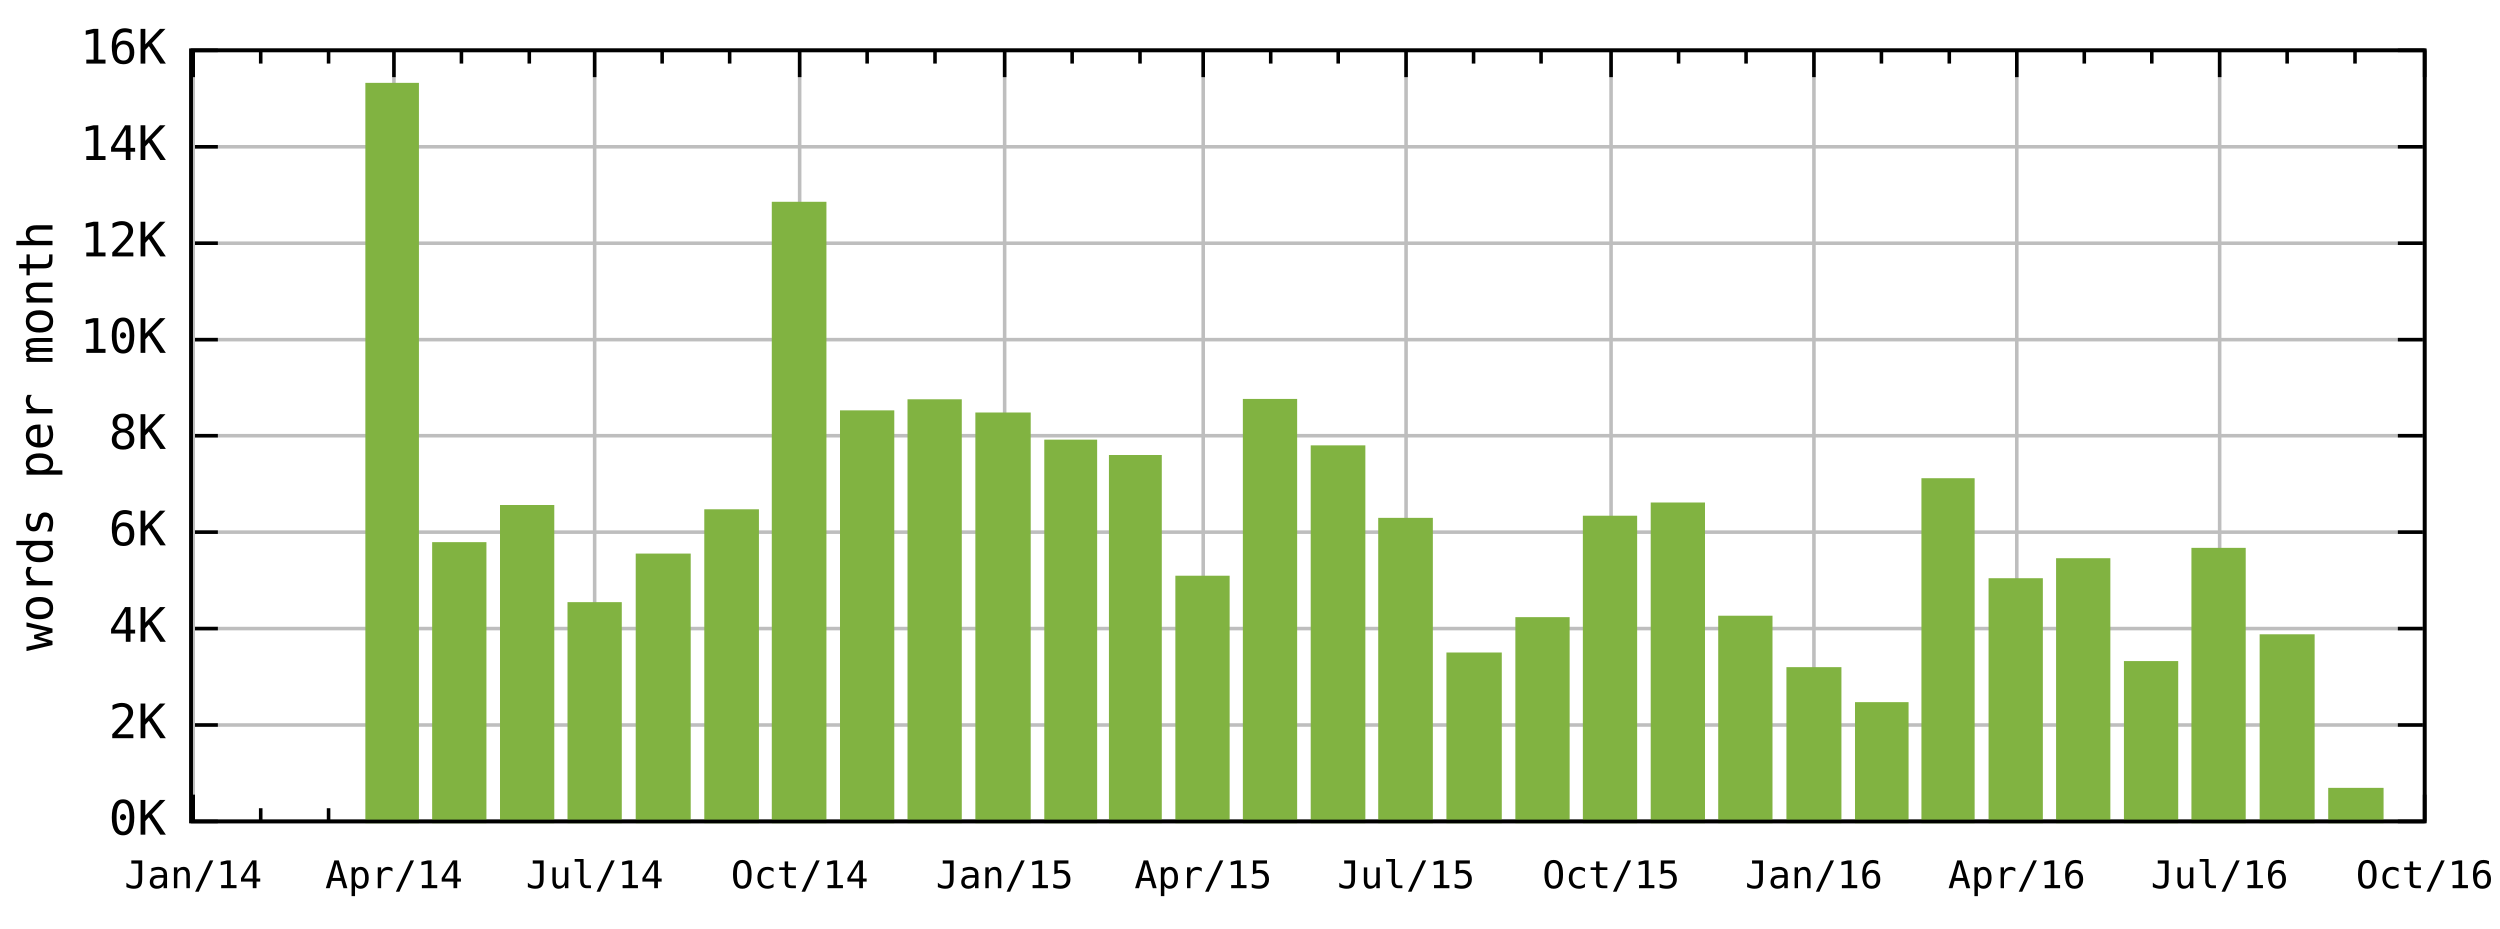
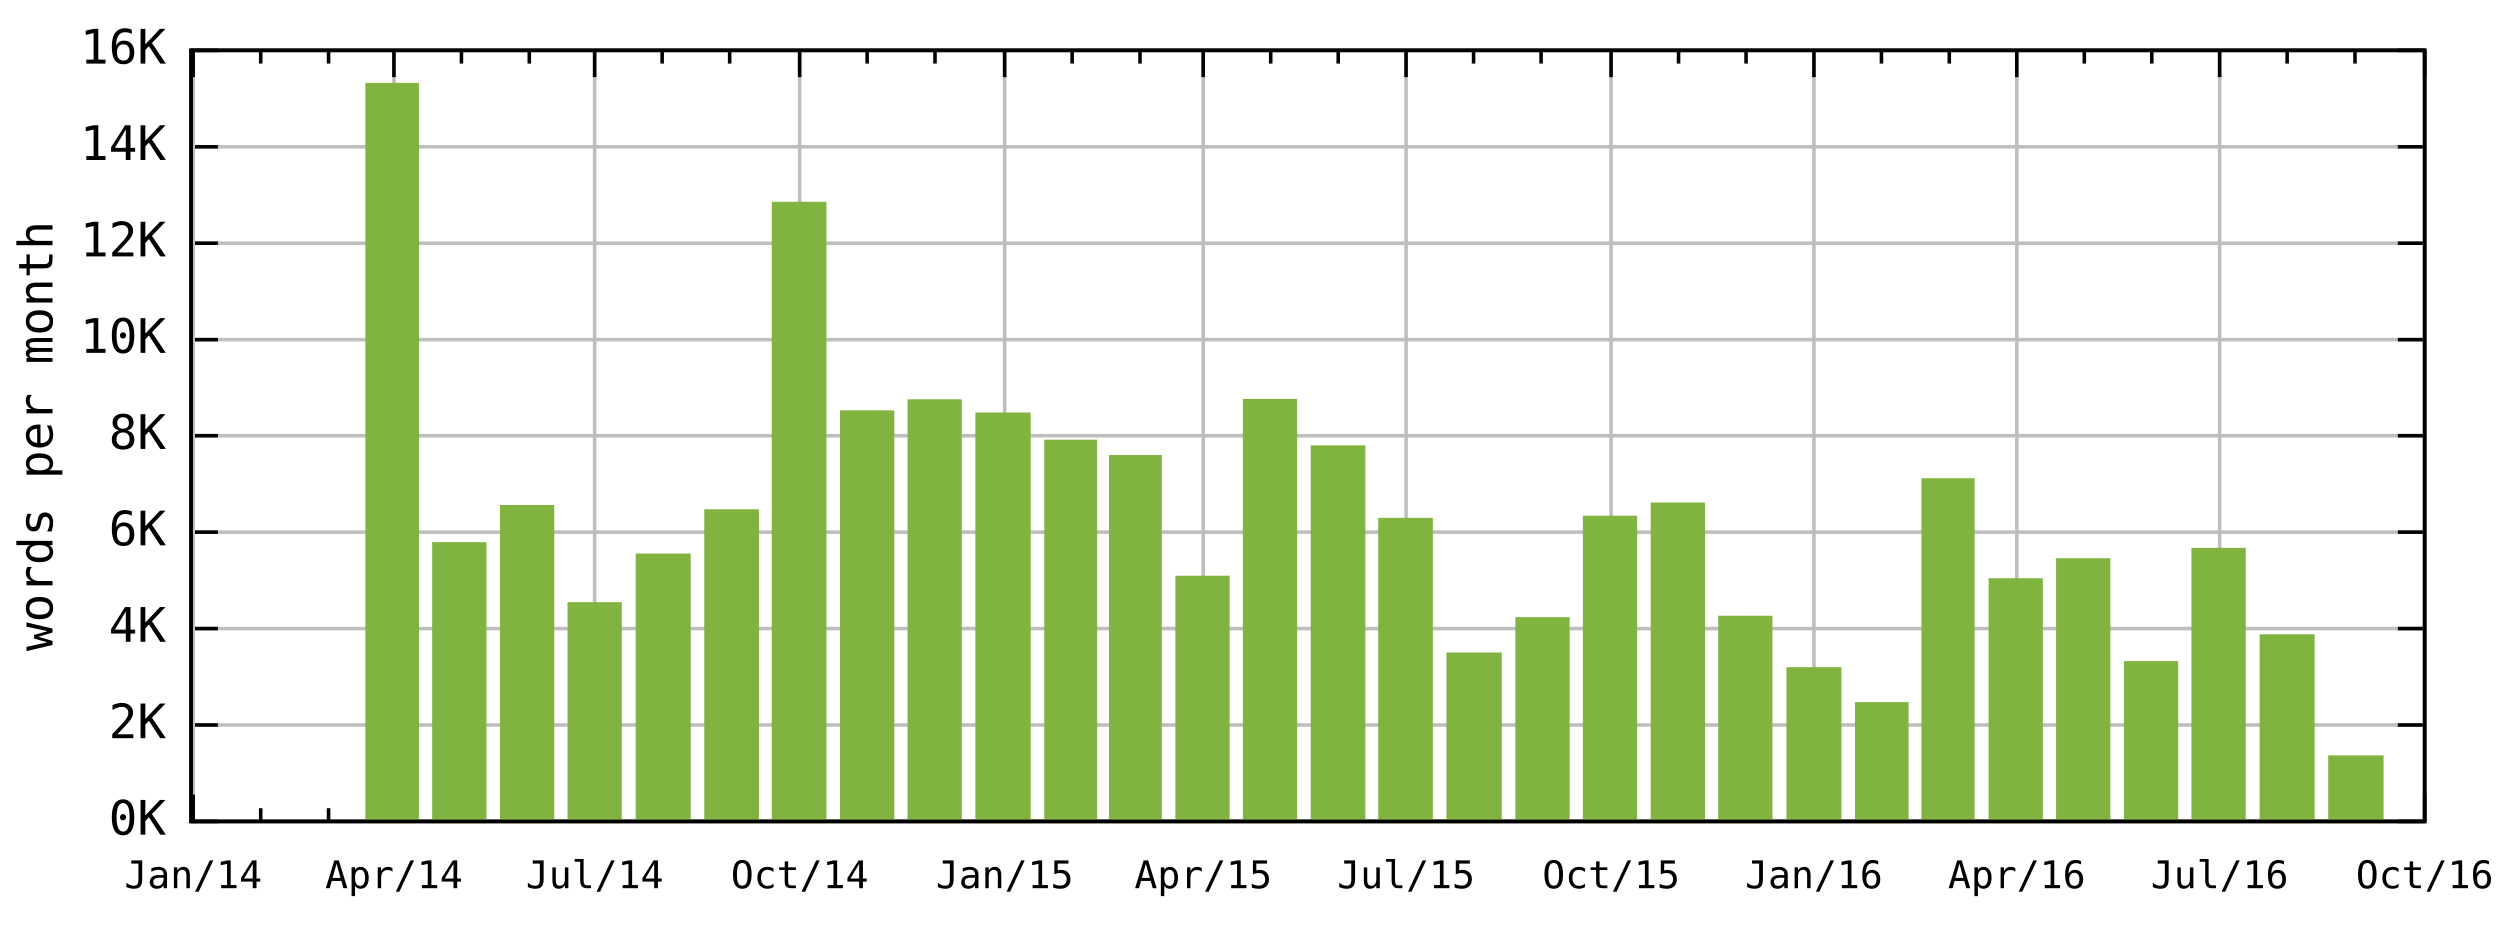
<svg xmlns="http://www.w3.org/2000/svg" xmlns:xlink="http://www.w3.org/1999/xlink" width="700" height="260" viewBox="0 0 700 260">
  <defs>
    <circle id="gpDot" r="0.5" stroke-width="0.5" />
    <path id="gpPt0" stroke-width="0.267" stroke="currentColor" d="M-1,0 h2 M0,-1 v2" />
    <path id="gpPt1" stroke-width="0.267" stroke="currentColor" d="M-1,-1 L1,1 M1,-1 L-1,1" />
    <path id="gpPt2" stroke-width="0.267" stroke="currentColor" d="M-1,0 L1,0 M0,-1 L0,1 M-1,-1 L1,1 M-1,1 L1,-1" />
    <rect id="gpPt3" stroke-width="0.267" stroke="currentColor" x="-1" y="-1" width="2" height="2" />
    <rect id="gpPt4" stroke-width="0.267" stroke="currentColor" fill="currentColor" x="-1" y="-1" width="2" height="2" />
    <circle id="gpPt5" stroke-width="0.267" stroke="currentColor" cx="0" cy="0" r="1" />
    <use xlink:href="#gpPt5" id="gpPt6" fill="currentColor" stroke="none" />
    <path id="gpPt7" stroke-width="0.267" stroke="currentColor" d="M0,-1.33 L-1.33,0.67 L1.33,0.67 z" />
    <use xlink:href="#gpPt7" id="gpPt8" fill="currentColor" stroke="none" />
    <use xlink:href="#gpPt7" id="gpPt9" stroke="currentColor" transform="rotate(180)" />
    <use xlink:href="#gpPt9" id="gpPt10" fill="currentColor" stroke="none" />
    <use xlink:href="#gpPt3" id="gpPt11" stroke="currentColor" transform="rotate(45)" />
    <use xlink:href="#gpPt11" id="gpPt12" fill="currentColor" stroke="none" />
  </defs>
  <g style="fill:none; color:white; stroke:currentColor; stroke-width:1.00; stroke-linecap:butt; stroke-linejoin:miter">
</g>
  <g style="fill:none; color:black; stroke:currentColor; stroke-width:1.00; stroke-linecap:butt; stroke-linejoin:miter">
</g>
  <g style="fill:none; color:gray; stroke:currentColor; stroke-width:1.00; stroke-linecap:butt; stroke-linejoin:miter">
    <path stroke="rgb(190, 190, 190)" d="M53.5,230.0 L678.9,230.0 " />
  </g>
  <g style="fill:none; color:black; stroke:currentColor; stroke-width:1.00; stroke-linecap:butt; stroke-linejoin:miter">
    <path d="M53.5,230.0 L61.0,230.0 M678.9,230.0 L671.4,230.0 " />
    <g transform="translate(46.5,233.7)" style="stroke:none; fill:rgb(0,0,0); font-family:monospace; font-size:10.00pt; text-anchor:end">
      <text>0K</text>
    </g>
  </g>
  <g style="fill:none; color:gray; stroke:currentColor; stroke-width:1.00; stroke-linecap:butt; stroke-linejoin:miter">
    <path stroke="rgb(190, 190, 190)" d="M53.5,203.0 L678.9,203.0 " />
  </g>
  <g style="fill:none; color:black; stroke:currentColor; stroke-width:1.00; stroke-linecap:butt; stroke-linejoin:miter">
    <path d="M53.5,203.0 L61.0,203.0 M678.9,203.0 L671.4,203.0 " />
    <g transform="translate(46.5,206.7)" style="stroke:none; fill:rgb(0,0,0); font-family:monospace; font-size:10.00pt; text-anchor:end">
      <text>2K</text>
    </g>
  </g>
  <g style="fill:none; color:gray; stroke:currentColor; stroke-width:1.00; stroke-linecap:butt; stroke-linejoin:miter">
    <path stroke="rgb(190, 190, 190)" d="M53.5,176.0 L678.9,176.0 " />
  </g>
  <g style="fill:none; color:black; stroke:currentColor; stroke-width:1.00; stroke-linecap:butt; stroke-linejoin:miter">
    <path d="M53.5,176.0 L61.0,176.0 M678.9,176.0 L671.4,176.0 " />
    <g transform="translate(46.5,179.7)" style="stroke:none; fill:rgb(0,0,0); font-family:monospace; font-size:10.00pt; text-anchor:end">
      <text>4K</text>
    </g>
  </g>
  <g style="fill:none; color:gray; stroke:currentColor; stroke-width:1.00; stroke-linecap:butt; stroke-linejoin:miter">
    <path stroke="rgb(190, 190, 190)" d="M53.5,149.0 L678.9,149.0 " />
  </g>
  <g style="fill:none; color:black; stroke:currentColor; stroke-width:1.00; stroke-linecap:butt; stroke-linejoin:miter">
    <path d="M53.5,149.0 L61.0,149.0 M678.9,149.0 L671.4,149.0 " />
    <g transform="translate(46.5,152.7)" style="stroke:none; fill:rgb(0,0,0); font-family:monospace; font-size:10.00pt; text-anchor:end">
      <text>6K</text>
    </g>
  </g>
  <g style="fill:none; color:gray; stroke:currentColor; stroke-width:1.00; stroke-linecap:butt; stroke-linejoin:miter">
    <path stroke="rgb(190, 190, 190)" d="M53.5,122.0 L678.9,122.0 " />
  </g>
  <g style="fill:none; color:black; stroke:currentColor; stroke-width:1.00; stroke-linecap:butt; stroke-linejoin:miter">
    <path d="M53.5,122.0 L61.0,122.0 M678.9,122.0 L671.4,122.0 " />
    <g transform="translate(46.5,125.7)" style="stroke:none; fill:rgb(0,0,0); font-family:monospace; font-size:10.00pt; text-anchor:end">
      <text>8K</text>
    </g>
  </g>
  <g style="fill:none; color:gray; stroke:currentColor; stroke-width:1.00; stroke-linecap:butt; stroke-linejoin:miter">
    <path stroke="rgb(190, 190, 190)" d="M53.5,95.1 L678.9,95.1 " />
  </g>
  <g style="fill:none; color:black; stroke:currentColor; stroke-width:1.00; stroke-linecap:butt; stroke-linejoin:miter">
    <path d="M53.5,95.1 L61.0,95.1 M678.9,95.1 L671.4,95.1 " />
    <g transform="translate(46.5,98.8)" style="stroke:none; fill:rgb(0,0,0); font-family:monospace; font-size:10.00pt; text-anchor:end">
      <text>10K</text>
    </g>
  </g>
  <g style="fill:none; color:gray; stroke:currentColor; stroke-width:1.00; stroke-linecap:butt; stroke-linejoin:miter">
    <path stroke="rgb(190, 190, 190)" d="M53.5,68.1 L678.9,68.1 " />
  </g>
  <g style="fill:none; color:black; stroke:currentColor; stroke-width:1.00; stroke-linecap:butt; stroke-linejoin:miter">
    <path d="M53.5,68.1 L61.0,68.1 M678.9,68.1 L671.4,68.1 " />
    <g transform="translate(46.5,71.8)" style="stroke:none; fill:rgb(0,0,0); font-family:monospace; font-size:10.00pt; text-anchor:end">
      <text>12K</text>
    </g>
  </g>
  <g style="fill:none; color:gray; stroke:currentColor; stroke-width:1.00; stroke-linecap:butt; stroke-linejoin:miter">
    <path stroke="rgb(190, 190, 190)" d="M53.5,41.1 L678.9,41.1 " />
  </g>
  <g style="fill:none; color:black; stroke:currentColor; stroke-width:1.00; stroke-linecap:butt; stroke-linejoin:miter">
    <path d="M53.5,41.1 L61.0,41.1 M678.9,41.1 L671.4,41.1 " />
    <g transform="translate(46.5,44.8)" style="stroke:none; fill:rgb(0,0,0); font-family:monospace; font-size:10.00pt; text-anchor:end">
      <text>14K</text>
    </g>
  </g>
  <g style="fill:none; color:gray; stroke:currentColor; stroke-width:1.00; stroke-linecap:butt; stroke-linejoin:miter">
    <path stroke="rgb(190, 190, 190)" d="M53.5,14.1 L678.9,14.1 " />
  </g>
  <g style="fill:none; color:black; stroke:currentColor; stroke-width:1.00; stroke-linecap:butt; stroke-linejoin:miter">
    <path d="M53.5,14.1 L61.0,14.1 M678.9,14.1 L671.4,14.1 " />
    <g transform="translate(46.5,17.8)" style="stroke:none; fill:rgb(0,0,0); font-family:monospace; font-size:10.00pt; text-anchor:end">
      <text>16K</text>
    </g>
  </g>
  <g style="fill:none; color:gray; stroke:currentColor; stroke-width:1.00; stroke-linecap:butt; stroke-linejoin:miter">
    <path stroke="rgb(190, 190, 190)" d="M54.1,230.0 L54.1,14.1 " />
  </g>
  <g style="fill:none; color:black; stroke:currentColor; stroke-width:1.00; stroke-linecap:butt; stroke-linejoin:miter">
    <path d="M54.1,230.0 L54.1,222.5 M54.1,14.1 L54.1,21.6 " />
    <g transform="translate(54.1,248.7)" style="stroke:none; fill:rgb(0,0,0); font-family:monospace; font-size:8.00pt; text-anchor:middle">
      <text>Jan/14</text>
    </g>
    <path d="M73.0,230.0 L73.0,226.3 M73.0,14.1 L73.0,17.8 M92.0,230.0 L92.0,226.3 M92.0,14.1 L92.0,17.8    " />
  </g>
  <g style="fill:none; color:gray; stroke:currentColor; stroke-width:1.00; stroke-linecap:butt; stroke-linejoin:miter">
    <path stroke="rgb(190, 190, 190)" d="M110.3,230.0 L110.3,14.1 " />
  </g>
  <g style="fill:none; color:black; stroke:currentColor; stroke-width:1.00; stroke-linecap:butt; stroke-linejoin:miter">
    <path d="M110.3,230.0 L110.3,222.5 M110.3,14.1 L110.3,21.6 " />
    <g transform="translate(110.3,248.7)" style="stroke:none; fill:rgb(0,0,0); font-family:monospace; font-size:8.00pt; text-anchor:middle">
      <text>Apr/14</text>
    </g>
    <path d="M129.2,230.0 L129.2,226.3 M129.2,14.1 L129.2,17.8 M148.2,230.0 L148.2,226.3 M148.2,14.1 L148.2,17.8    " />
  </g>
  <g style="fill:none; color:gray; stroke:currentColor; stroke-width:1.00; stroke-linecap:butt; stroke-linejoin:miter">
    <path stroke="rgb(190, 190, 190)" d="M166.5,230.0 L166.5,14.1 " />
  </g>
  <g style="fill:none; color:black; stroke:currentColor; stroke-width:1.00; stroke-linecap:butt; stroke-linejoin:miter">
    <path d="M166.5,230.0 L166.5,222.5 M166.5,14.1 L166.5,21.6 " />
    <g transform="translate(166.5,248.7)" style="stroke:none; fill:rgb(0,0,0); font-family:monospace; font-size:8.00pt; text-anchor:middle">
      <text>Jul/14</text>
    </g>
    <path d="M185.4,230.0 L185.4,226.3 M185.4,14.1 L185.4,17.8 M204.3,230.0 L204.3,226.3 M204.3,14.1 L204.3,17.8    " />
  </g>
  <g style="fill:none; color:gray; stroke:currentColor; stroke-width:1.00; stroke-linecap:butt; stroke-linejoin:miter">
    <path stroke="rgb(190, 190, 190)" d="M223.9,230.0 L223.9,14.1 " />
  </g>
  <g style="fill:none; color:black; stroke:currentColor; stroke-width:1.00; stroke-linecap:butt; stroke-linejoin:miter">
    <path d="M223.9,230.0 L223.9,222.5 M223.9,14.1 L223.9,21.6 " />
    <g transform="translate(223.9,248.7)" style="stroke:none; fill:rgb(0,0,0); font-family:monospace; font-size:8.00pt; text-anchor:middle">
      <text>Oct/14</text>
    </g>
    <path d="M242.8,230.0 L242.8,226.3 M242.8,14.1 L242.8,17.8 M261.8,230.0 L261.8,226.3 M261.8,14.1 L261.8,17.8    " />
  </g>
  <g style="fill:none; color:gray; stroke:currentColor; stroke-width:1.00; stroke-linecap:butt; stroke-linejoin:miter">
    <path stroke="rgb(190, 190, 190)" d="M281.3,230.0 L281.3,14.1 " />
  </g>
  <g style="fill:none; color:black; stroke:currentColor; stroke-width:1.00; stroke-linecap:butt; stroke-linejoin:miter">
    <path d="M281.3,230.0 L281.3,222.5 M281.3,14.1 L281.3,21.6 " />
    <g transform="translate(281.3,248.7)" style="stroke:none; fill:rgb(0,0,0); font-family:monospace; font-size:8.00pt; text-anchor:middle">
      <text>Jan/15</text>
    </g>
    <path d="M300.2,230.0 L300.2,226.3 M300.2,14.1 L300.2,17.8 M319.2,230.0 L319.2,226.3 M319.2,14.1 L319.2,17.8    " />
  </g>
  <g style="fill:none; color:gray; stroke:currentColor; stroke-width:1.00; stroke-linecap:butt; stroke-linejoin:miter">
    <path stroke="rgb(190, 190, 190)" d="M336.9,230.0 L336.9,14.1 " />
  </g>
  <g style="fill:none; color:black; stroke:currentColor; stroke-width:1.00; stroke-linecap:butt; stroke-linejoin:miter">
    <path d="M336.9,230.0 L336.9,222.5 M336.9,14.1 L336.9,21.6 " />
    <g transform="translate(336.9,248.7)" style="stroke:none; fill:rgb(0,0,0); font-family:monospace; font-size:8.00pt; text-anchor:middle">
      <text>Apr/15</text>
    </g>
    <path d="M355.8,230.0 L355.8,226.3 M355.8,14.1 L355.8,17.8 M374.7,230.0 L374.7,226.3 M374.7,14.1 L374.7,17.8    " />
  </g>
  <g style="fill:none; color:gray; stroke:currentColor; stroke-width:1.00; stroke-linecap:butt; stroke-linejoin:miter">
    <path stroke="rgb(190, 190, 190)" d="M393.7,230.0 L393.7,14.1 " />
  </g>
  <g style="fill:none; color:black; stroke:currentColor; stroke-width:1.00; stroke-linecap:butt; stroke-linejoin:miter">
    <path d="M393.7,230.0 L393.7,222.5 M393.7,14.1 L393.7,21.6 " />
    <g transform="translate(393.7,248.7)" style="stroke:none; fill:rgb(0,0,0); font-family:monospace; font-size:8.00pt; text-anchor:middle">
      <text>Jul/15</text>
    </g>
    <path d="M412.6,230.0 L412.6,226.3 M412.6,14.1 L412.6,17.8 M431.5,230.0 L431.5,226.3 M431.5,14.1 L431.5,17.8    " />
  </g>
  <g style="fill:none; color:gray; stroke:currentColor; stroke-width:1.00; stroke-linecap:butt; stroke-linejoin:miter">
    <path stroke="rgb(190, 190, 190)" d="M451.1,230.0 L451.1,14.1 " />
  </g>
  <g style="fill:none; color:black; stroke:currentColor; stroke-width:1.00; stroke-linecap:butt; stroke-linejoin:miter">
    <path d="M451.1,230.0 L451.1,222.5 M451.1,14.1 L451.1,21.6 " />
    <g transform="translate(451.1,248.7)" style="stroke:none; fill:rgb(0,0,0); font-family:monospace; font-size:8.00pt; text-anchor:middle">
      <text>Oct/15</text>
    </g>
    <path d="M470.0,230.0 L470.0,226.3 M470.0,14.1 L470.0,17.8 M488.9,230.0 L488.9,226.3 M488.9,14.1 L488.9,17.8    " />
  </g>
  <g style="fill:none; color:gray; stroke:currentColor; stroke-width:1.00; stroke-linecap:butt; stroke-linejoin:miter">
    <path stroke="rgb(190, 190, 190)" d="M507.9,230.0 L507.9,14.1 " />
  </g>
  <g style="fill:none; color:black; stroke:currentColor; stroke-width:1.00; stroke-linecap:butt; stroke-linejoin:miter">
    <path d="M507.9,230.0 L507.9,222.5 M507.9,14.1 L507.9,21.6 " />
    <g transform="translate(507.9,248.7)" style="stroke:none; fill:rgb(0,0,0); font-family:monospace; font-size:8.00pt; text-anchor:middle">
      <text>Jan/16</text>
    </g>
    <path d="M526.8,230.0 L526.8,226.3 M526.8,14.1 L526.8,17.8 M545.8,230.0 L545.8,226.3 M545.8,14.1 L545.8,17.8    " />
  </g>
  <g style="fill:none; color:gray; stroke:currentColor; stroke-width:1.00; stroke-linecap:butt; stroke-linejoin:miter">
    <path stroke="rgb(190, 190, 190)" d="M564.7,230.0 L564.7,14.1 " />
  </g>
  <g style="fill:none; color:black; stroke:currentColor; stroke-width:1.00; stroke-linecap:butt; stroke-linejoin:miter">
    <path d="M564.7,230.0 L564.7,222.5 M564.7,14.1 L564.7,21.6 " />
    <g transform="translate(564.7,248.7)" style="stroke:none; fill:rgb(0,0,0); font-family:monospace; font-size:8.00pt; text-anchor:middle">
      <text>Apr/16</text>
    </g>
    <path d="M583.6,230.0 L583.6,226.3 M583.6,14.1 L583.6,17.8 M602.5,230.0 L602.5,226.3 M602.5,14.1 L602.5,17.8    " />
  </g>
  <g style="fill:none; color:gray; stroke:currentColor; stroke-width:1.00; stroke-linecap:butt; stroke-linejoin:miter">
    <path stroke="rgb(190, 190, 190)" d="M621.5,230.0 L621.5,14.1 " />
  </g>
  <g style="fill:none; color:black; stroke:currentColor; stroke-width:1.00; stroke-linecap:butt; stroke-linejoin:miter">
    <path d="M621.5,230.0 L621.5,222.5 M621.5,14.1 L621.5,21.6 " />
    <g transform="translate(621.5,248.7)" style="stroke:none; fill:rgb(0,0,0); font-family:monospace; font-size:8.00pt; text-anchor:middle">
      <text>Jul/16</text>
    </g>
    <path d="M640.4,230.0 L640.4,226.3 M640.4,14.1 L640.4,17.8 M659.4,230.0 L659.4,226.3 M659.4,14.1 L659.4,17.8    " />
  </g>
  <g style="fill:none; color:gray; stroke:currentColor; stroke-width:1.00; stroke-linecap:butt; stroke-linejoin:miter">
    <path stroke="rgb(190, 190, 190)" d="M678.9,230.0 L678.9,14.1 " />
  </g>
  <g style="fill:none; color:black; stroke:currentColor; stroke-width:1.00; stroke-linecap:butt; stroke-linejoin:miter">
    <path d="M678.9,230.0 L678.9,222.5 M678.9,14.1 L678.9,21.6 " />
    <g transform="translate(678.9,248.7)" style="stroke:none; fill:rgb(0,0,0); font-family:monospace; font-size:8.00pt; text-anchor:middle">
      <text>Oct/16</text>
    </g>
    <path d="M53.5,14.1 L53.5,230.0 L678.9,230.0 L678.9,14.1 L53.5,14.1 Z " />
    <g transform="translate(14.7,122.1) rotate(270)" style="stroke:none; fill:rgb(0,0,0); font-family:monospace; font-size:10.00pt; text-anchor:middle">
      <text>words per month</text>
    </g>
  </g>
  <a xlink:title="Plot #1">
    <g style="fill:none; color:red; stroke:currentColor; stroke-width:1.00; stroke-linecap:butt; stroke-linejoin:miter">
      <g style="stroke:none; shape-rendering:crispEdges">
        <polygon fill="rgb(129, 179,  65)" points="102.8,230.0 116.9,230.0 116.9,23.6 102.8,23.6 " />
      </g>
      <path stroke="rgb(129, 179,  65)" d="M102.8,230.0 L102.8,23.7 L116.8,23.7 L116.8,230.0 L102.8,230.0 Z " />
      <g style="stroke:none; shape-rendering:crispEdges">
        <polygon fill="rgb(129, 179,  65)" points="121.5,230.0 135.8,230.0 135.8,152.2 121.5,152.2 " />
      </g>
      <path stroke="rgb(129, 179,  65)" d="M121.5,230.0 L121.5,152.3 L135.7,152.3 L135.7,230.0 L121.5,230.0 Z " />
      <g style="stroke:none; shape-rendering:crispEdges">
        <polygon fill="rgb(129, 179,  65)" points="140.5,230.0 154.8,230.0 154.8,141.8 140.5,141.8 " />
      </g>
      <path stroke="rgb(129, 179,  65)" d="M140.5,230.0 L140.5,141.9 L154.7,141.9 L154.7,230.0 L140.5,230.0 Z " />
      <g style="stroke:none; shape-rendering:crispEdges">
        <polygon fill="rgb(129, 179,  65)" points="159.4,230.0 173.7,230.0 173.7,169.0 159.4,169.0 " />
      </g>
      <path stroke="rgb(129, 179,  65)" d="M159.4,230.0 L159.4,169.1 L173.6,169.1 L173.6,230.0 L159.4,230.0 Z " />
      <g style="stroke:none; shape-rendering:crispEdges">
        <polygon fill="rgb(129, 179,  65)" points="178.5,230.0 193.0,230.0 193.0,155.4 178.5,155.4 " />
      </g>
      <path stroke="rgb(129, 179,  65)" d="M178.5,230.0 L178.5,155.5 L192.9,155.5 L192.9,230.0 L178.5,230.0 Z " />
      <g style="stroke:none; shape-rendering:crispEdges">
        <polygon fill="rgb(129, 179,  65)" points="197.7,230.0 212.1,230.0 212.1,143.0 197.7,143.0 " />
      </g>
      <path stroke="rgb(129, 179,  65)" d="M197.7,230.0 L197.7,143.1 L212.0,143.1 L212.0,230.0 L197.7,230.0 Z " />
      <g style="stroke:none; shape-rendering:crispEdges">
        <polygon fill="rgb(129, 179,  65)" points="216.6,230.0 231.0,230.0 231.0,56.9 216.6,56.9 " />
      </g>
      <path stroke="rgb(129, 179,  65)" d="M216.6,230.0 L216.6,57.0 L230.9,57.0 L230.9,230.0 L216.6,230.0 Z " />
      <g style="stroke:none; shape-rendering:crispEdges">
        <polygon fill="rgb(129, 179,  65)" points="235.7,230.0 250.0,230.0 250.0,115.3 235.7,115.3 " />
      </g>
      <path stroke="rgb(129, 179,  65)" d="M235.7,230.0 L235.7,115.4 L249.9,115.4 L249.9,230.0 L235.7,230.0 Z " />
      <g style="stroke:none; shape-rendering:crispEdges">
        <polygon fill="rgb(129, 179,  65)" points="254.6,230.0 268.9,230.0 268.9,112.2 254.6,112.2 " />
      </g>
      <path stroke="rgb(129, 179,  65)" d="M254.6,230.0 L254.6,112.3 L268.8,112.3 L268.8,230.0 L254.6,230.0 Z " />
      <g style="stroke:none; shape-rendering:crispEdges">
        <polygon fill="rgb(129, 179,  65)" points="273.6,230.0 288.2,230.0 288.2,115.9 273.6,115.9 " />
      </g>
      <path stroke="rgb(129, 179,  65)" d="M273.6,230.0 L273.6,116.0 L288.1,116.0 L288.1,230.0 L273.6,230.0 Z " />
      <g style="stroke:none; shape-rendering:crispEdges">
        <polygon fill="rgb(129, 179,  65)" points="292.9,230.0 306.8,230.0 306.8,123.5 292.9,123.5 " />
      </g>
      <path stroke="rgb(129, 179,  65)" d="M292.9,230.0 L292.9,123.6 L306.7,123.6 L306.7,230.0 L292.9,230.0 Z " />
      <g style="stroke:none; shape-rendering:crispEdges">
        <polygon fill="rgb(129, 179,  65)" points="311.0,230.0 324.9,230.0 324.9,127.8 311.0,127.8 " />
      </g>
      <path stroke="rgb(129, 179,  65)" d="M311.0,230.0 L311.0,127.9 L324.8,127.9 L324.8,230.0 L311.0,230.0 Z " />
      <g style="stroke:none; shape-rendering:crispEdges">
        <polygon fill="rgb(129, 179,  65)" points="329.6,230.0 343.9,230.0 343.9,161.6 329.6,161.6 " />
      </g>
      <path stroke="rgb(129, 179,  65)" d="M329.6,230.0 L329.6,161.7 L343.8,161.7 L343.8,230.0 L329.6,230.0 Z " />
      <g style="stroke:none; shape-rendering:crispEdges">
        <polygon fill="rgb(129, 179,  65)" points="348.5,230.0 362.8,230.0 362.8,112.1 348.5,112.1 " />
      </g>
      <path stroke="rgb(129, 179,  65)" d="M348.5,230.0 L348.5,112.2 L362.7,112.2 L362.7,230.0 L348.5,230.0 Z " />
      <g style="stroke:none; shape-rendering:crispEdges">
        <polygon fill="rgb(129, 179,  65)" points="367.5,230.0 381.9,230.0 381.9,125.1 367.5,125.1 " />
      </g>
      <path stroke="rgb(129, 179,  65)" d="M367.5,230.0 L367.5,125.2 L381.8,125.2 L381.8,230.0 L367.5,230.0 Z " />
      <g style="stroke:none; shape-rendering:crispEdges">
        <polygon fill="rgb(129, 179,  65)" points="386.4,230.0 400.8,230.0 400.8,145.4 386.4,145.4 " />
      </g>
      <path stroke="rgb(129, 179,  65)" d="M386.4,230.0 L386.4,145.5 L400.7,145.5 L400.7,230.0 L386.4,230.0 Z " />
      <g style="stroke:none; shape-rendering:crispEdges">
        <polygon fill="rgb(129, 179,  65)" points="405.5,230.0 420.1,230.0 420.1,183.1 405.5,183.1 " />
      </g>
      <path stroke="rgb(129, 179,  65)" d="M405.5,230.0 L405.5,183.2 L420.0,183.2 L420.0,230.0 L405.5,230.0 Z " />
      <g style="stroke:none; shape-rendering:crispEdges">
        <polygon fill="rgb(129, 179,  65)" points="424.8,230.0 439.1,230.0 439.1,173.2 424.8,173.2 " />
      </g>
      <path stroke="rgb(129, 179,  65)" d="M424.8,230.0 L424.8,173.3 L439.0,173.3 L439.0,230.0 L424.8,230.0 Z " />
      <g style="stroke:none; shape-rendering:crispEdges">
        <polygon fill="rgb(129, 179,  65)" points="443.7,230.0 458.0,230.0 458.0,144.8 443.7,144.8 " />
      </g>
      <path stroke="rgb(129, 179,  65)" d="M443.7,230.0 L443.7,144.9 L457.9,144.9 L457.9,230.0 L443.7,230.0 Z " />
      <g style="stroke:none; shape-rendering:crispEdges">
        <polygon fill="rgb(129, 179,  65)" points="462.7,230.0 477.0,230.0 477.0,141.1 462.7,141.1 " />
      </g>
      <path stroke="rgb(129, 179,  65)" d="M462.7,230.0 L462.7,141.2 L476.9,141.2 L476.9,230.0 L462.7,230.0 Z " />
      <g style="stroke:none; shape-rendering:crispEdges">
        <polygon fill="rgb(129, 179,  65)" points="481.6,230.0 495.9,230.0 495.9,172.8 481.6,172.8 " />
      </g>
      <path stroke="rgb(129, 179,  65)" d="M481.6,230.0 L481.6,172.9 L495.8,172.9 L495.8,230.0 L481.6,230.0 Z " />
      <g style="stroke:none; shape-rendering:crispEdges">
        <polygon fill="rgb(129, 179,  65)" points="500.7,230.0 515.2,230.0 515.2,187.2 500.7,187.2 " />
      </g>
      <path stroke="rgb(129, 179,  65)" d="M500.7,230.0 L500.7,187.3 L515.1,187.3 L515.1,230.0 L500.7,230.0 Z " />
      <g style="stroke:none; shape-rendering:crispEdges">
        <polygon fill="rgb(129, 179,  65)" points="519.9,230.0 534.0,230.0 534.0,197.0 519.9,197.0 " />
      </g>
      <path stroke="rgb(129, 179,  65)" d="M519.9,230.0 L519.9,197.1 L533.9,197.1 L533.9,230.0 L519.9,230.0 Z " />
      <g style="stroke:none; shape-rendering:crispEdges">
        <polygon fill="rgb(129, 179,  65)" points="538.5,230.0 552.5,230.0 552.5,134.3 538.5,134.3 " />
      </g>
      <path stroke="rgb(129, 179,  65)" d="M538.5,230.0 L538.5,134.4 L552.4,134.4 L552.4,230.0 L538.5,230.0 Z " />
      <g style="stroke:none; shape-rendering:crispEdges">
        <polygon fill="rgb(129, 179,  65)" points="557.3,230.0 571.6,230.0 571.6,162.3 557.3,162.3 " />
      </g>
      <path stroke="rgb(129, 179,  65)" d="M557.3,230.0 L557.3,162.4 L571.5,162.4 L571.5,230.0 L557.3,230.0 Z " />
      <g style="stroke:none; shape-rendering:crispEdges">
        <polygon fill="rgb(129, 179,  65)" points="576.2,230.0 590.5,230.0 590.5,156.7 576.2,156.7 " />
      </g>
      <path stroke="rgb(129, 179,  65)" d="M576.2,230.0 L576.2,156.8 L590.4,156.8 L590.4,230.0 L576.2,230.0 Z " />
      <g style="stroke:none; shape-rendering:crispEdges">
        <polygon fill="rgb(129, 179,  65)" points="595.2,230.0 609.5,230.0 609.5,185.5 595.2,185.5 " />
      </g>
      <path stroke="rgb(129, 179,  65)" d="M595.2,230.0 L595.2,185.6 L609.4,185.6 L609.4,230.0 L595.2,230.0 Z " />
      <g style="stroke:none; shape-rendering:crispEdges">
        <polygon fill="rgb(129, 179,  65)" points="614.1,230.0 628.4,230.0 628.4,153.8 614.1,153.8 " />
      </g>
      <path stroke="rgb(129, 179,  65)" d="M614.1,230.0 L614.1,153.9 L628.3,153.9 L628.3,230.0 L614.1,230.0 Z " />
      <g style="stroke:none; shape-rendering:crispEdges">
        <polygon fill="rgb(129, 179,  65)" points="633.2,230.0 647.7,230.0 647.7,178.0 633.2,178.0 " />
      </g>
      <path stroke="rgb(129, 179,  65)" d="M633.2,230.0 L633.2,178.1 L647.6,178.1 L647.6,230.0 L633.2,230.0 Z " />
      <g style="stroke:none; shape-rendering:crispEdges">
-         <polygon fill="rgb(129, 179,  65)" points="652.4,230.0 667.0,230.0 667.0,221.0 652.4,221.0 " />
-       </g>
-       <path stroke="rgb(129, 179,  65)" d="M652.4,230.0 L652.4,221.1 L666.9,221.1 L666.9,230.0 L652.4,230.0 Z " />
+         <polygon fill="rgb(129, 179,  65)" points="652.4,230.0 667.0,230.0 667.0,211.9 652.4,211.9 " />
+       </g>
+       <path stroke="rgb(129, 179,  65)" d="M652.4,230.0 L652.4,212.0 L666.9,212.0 L666.9,230.0 L652.4,230.0 Z " />
    </g>
  </a>
  <g style="fill:none; color:black; stroke:currentColor; stroke-width:1.00; stroke-linecap:butt; stroke-linejoin:miter">
    <path d="M53.5,14.1 L53.5,230.0 L678.9,230.0 L678.9,14.1 L53.5,14.1 Z " />
  </g>
</svg>
